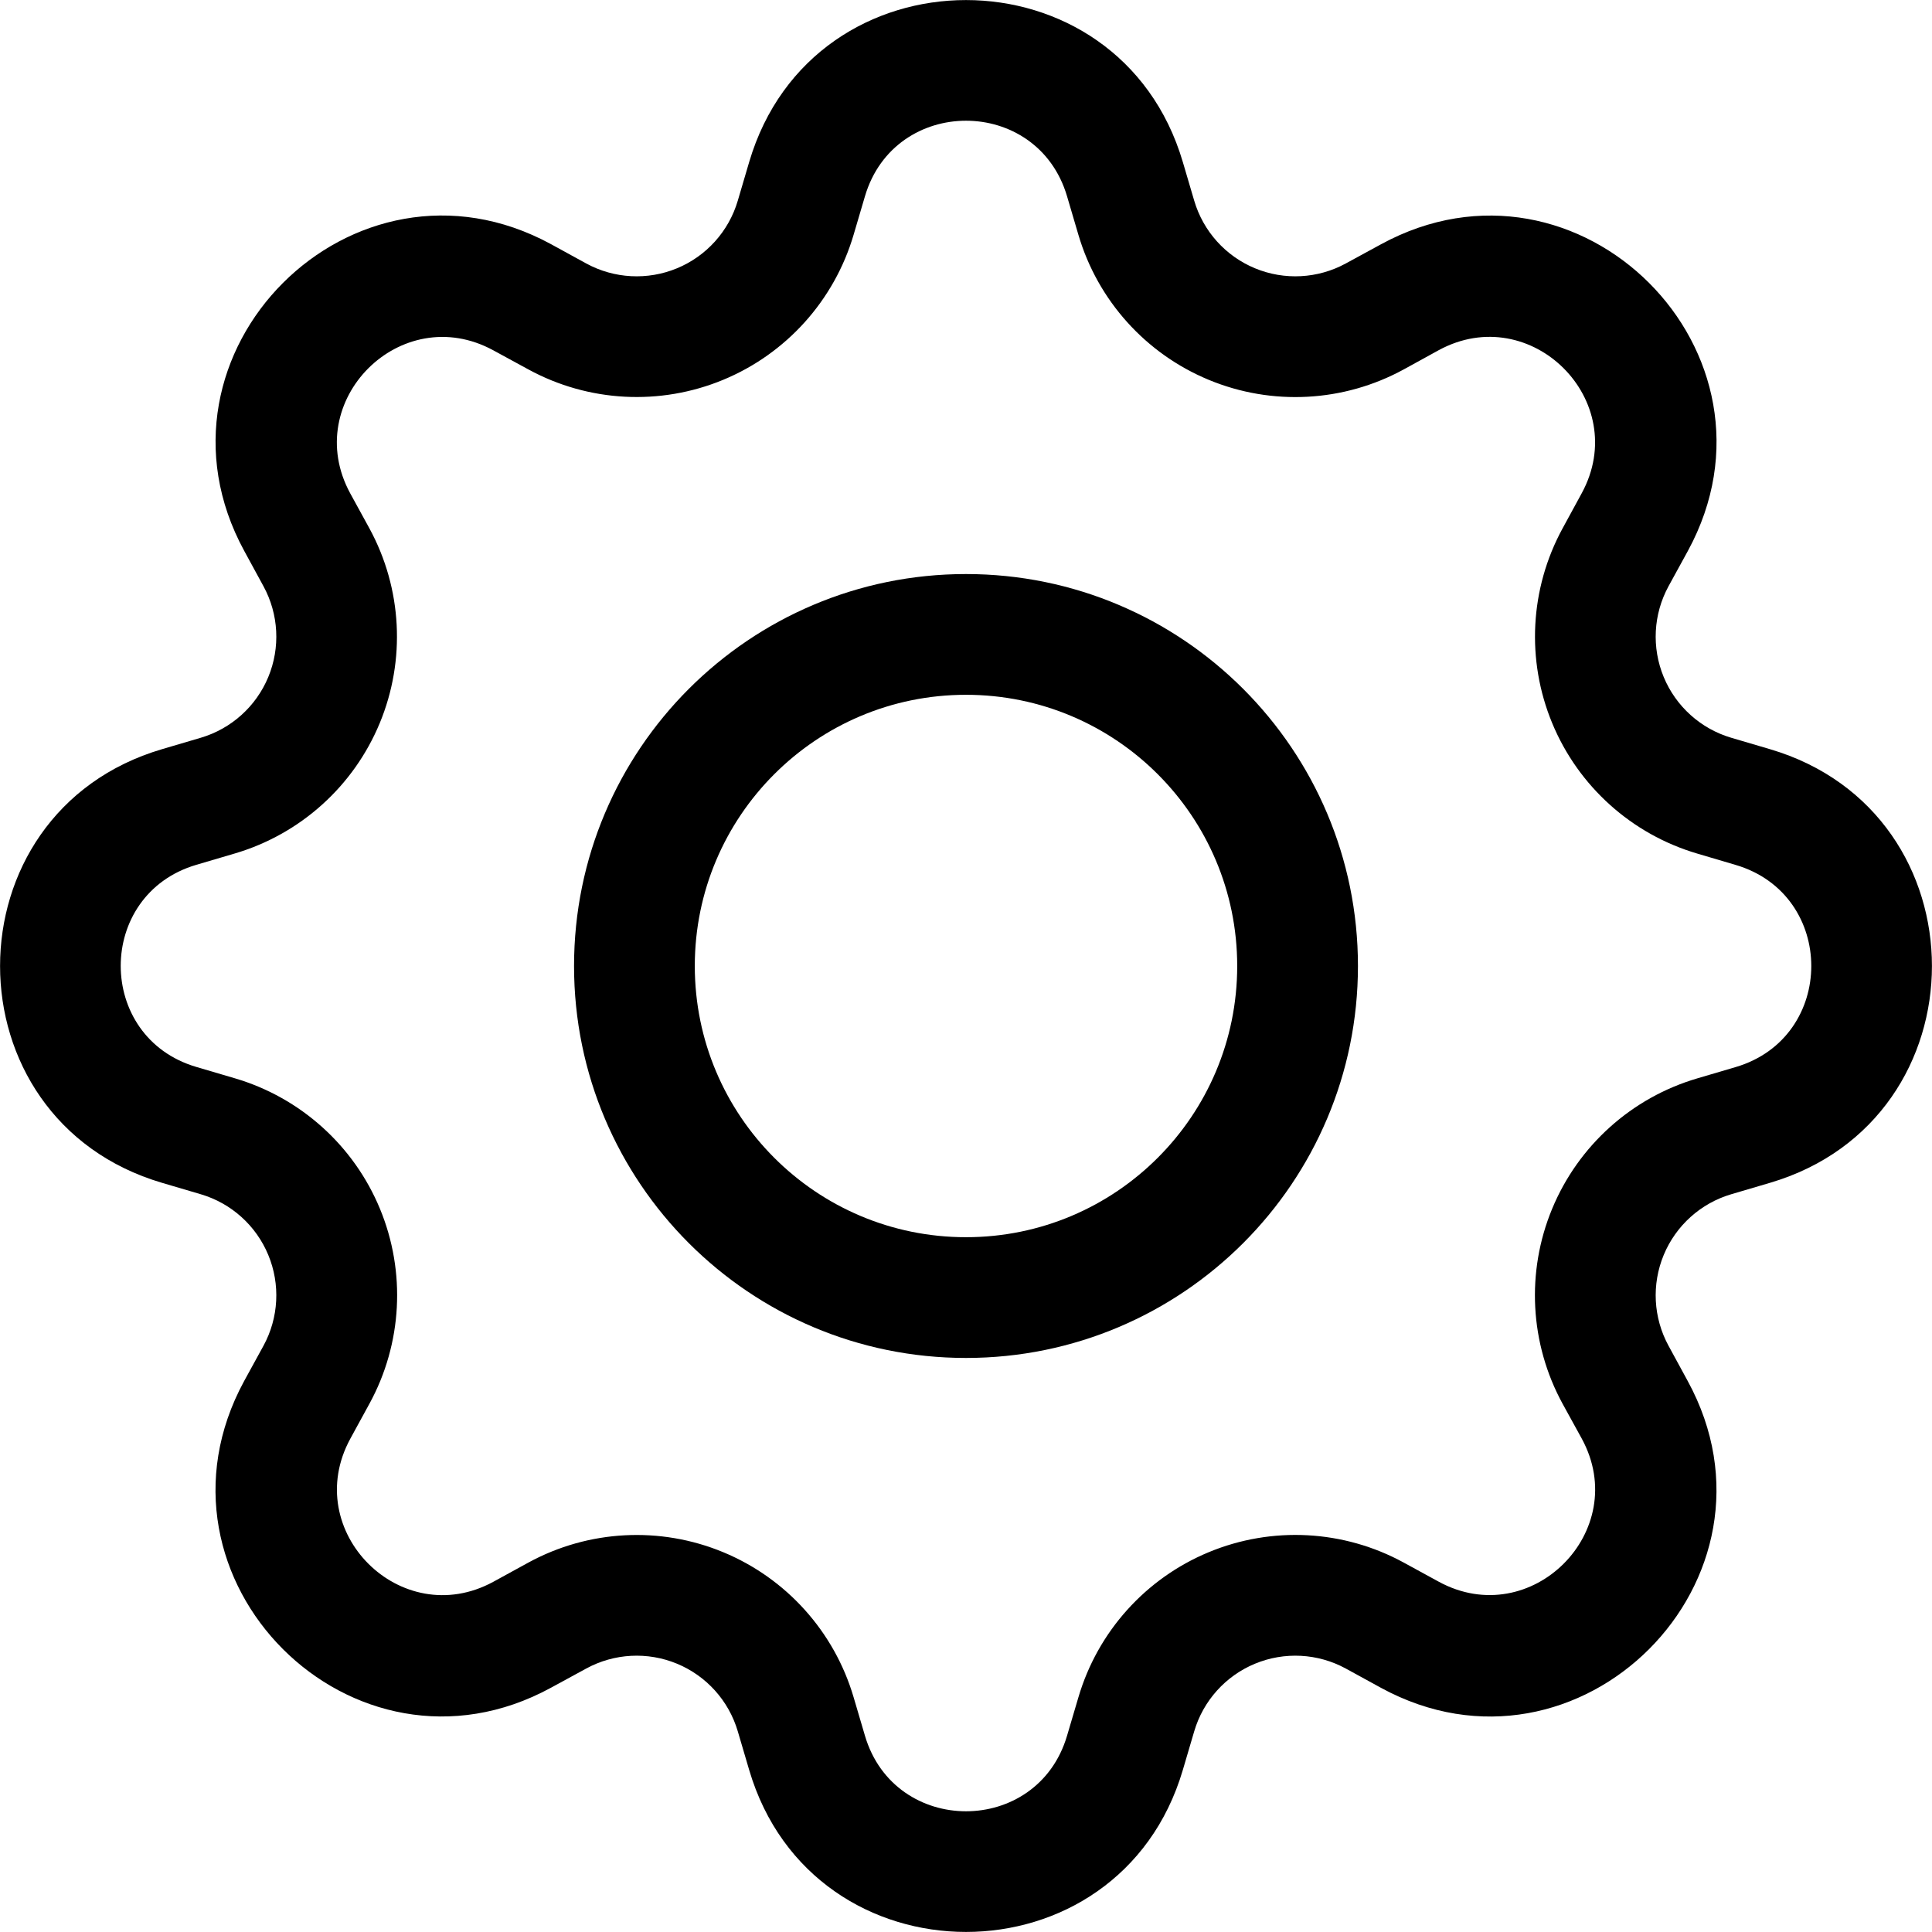
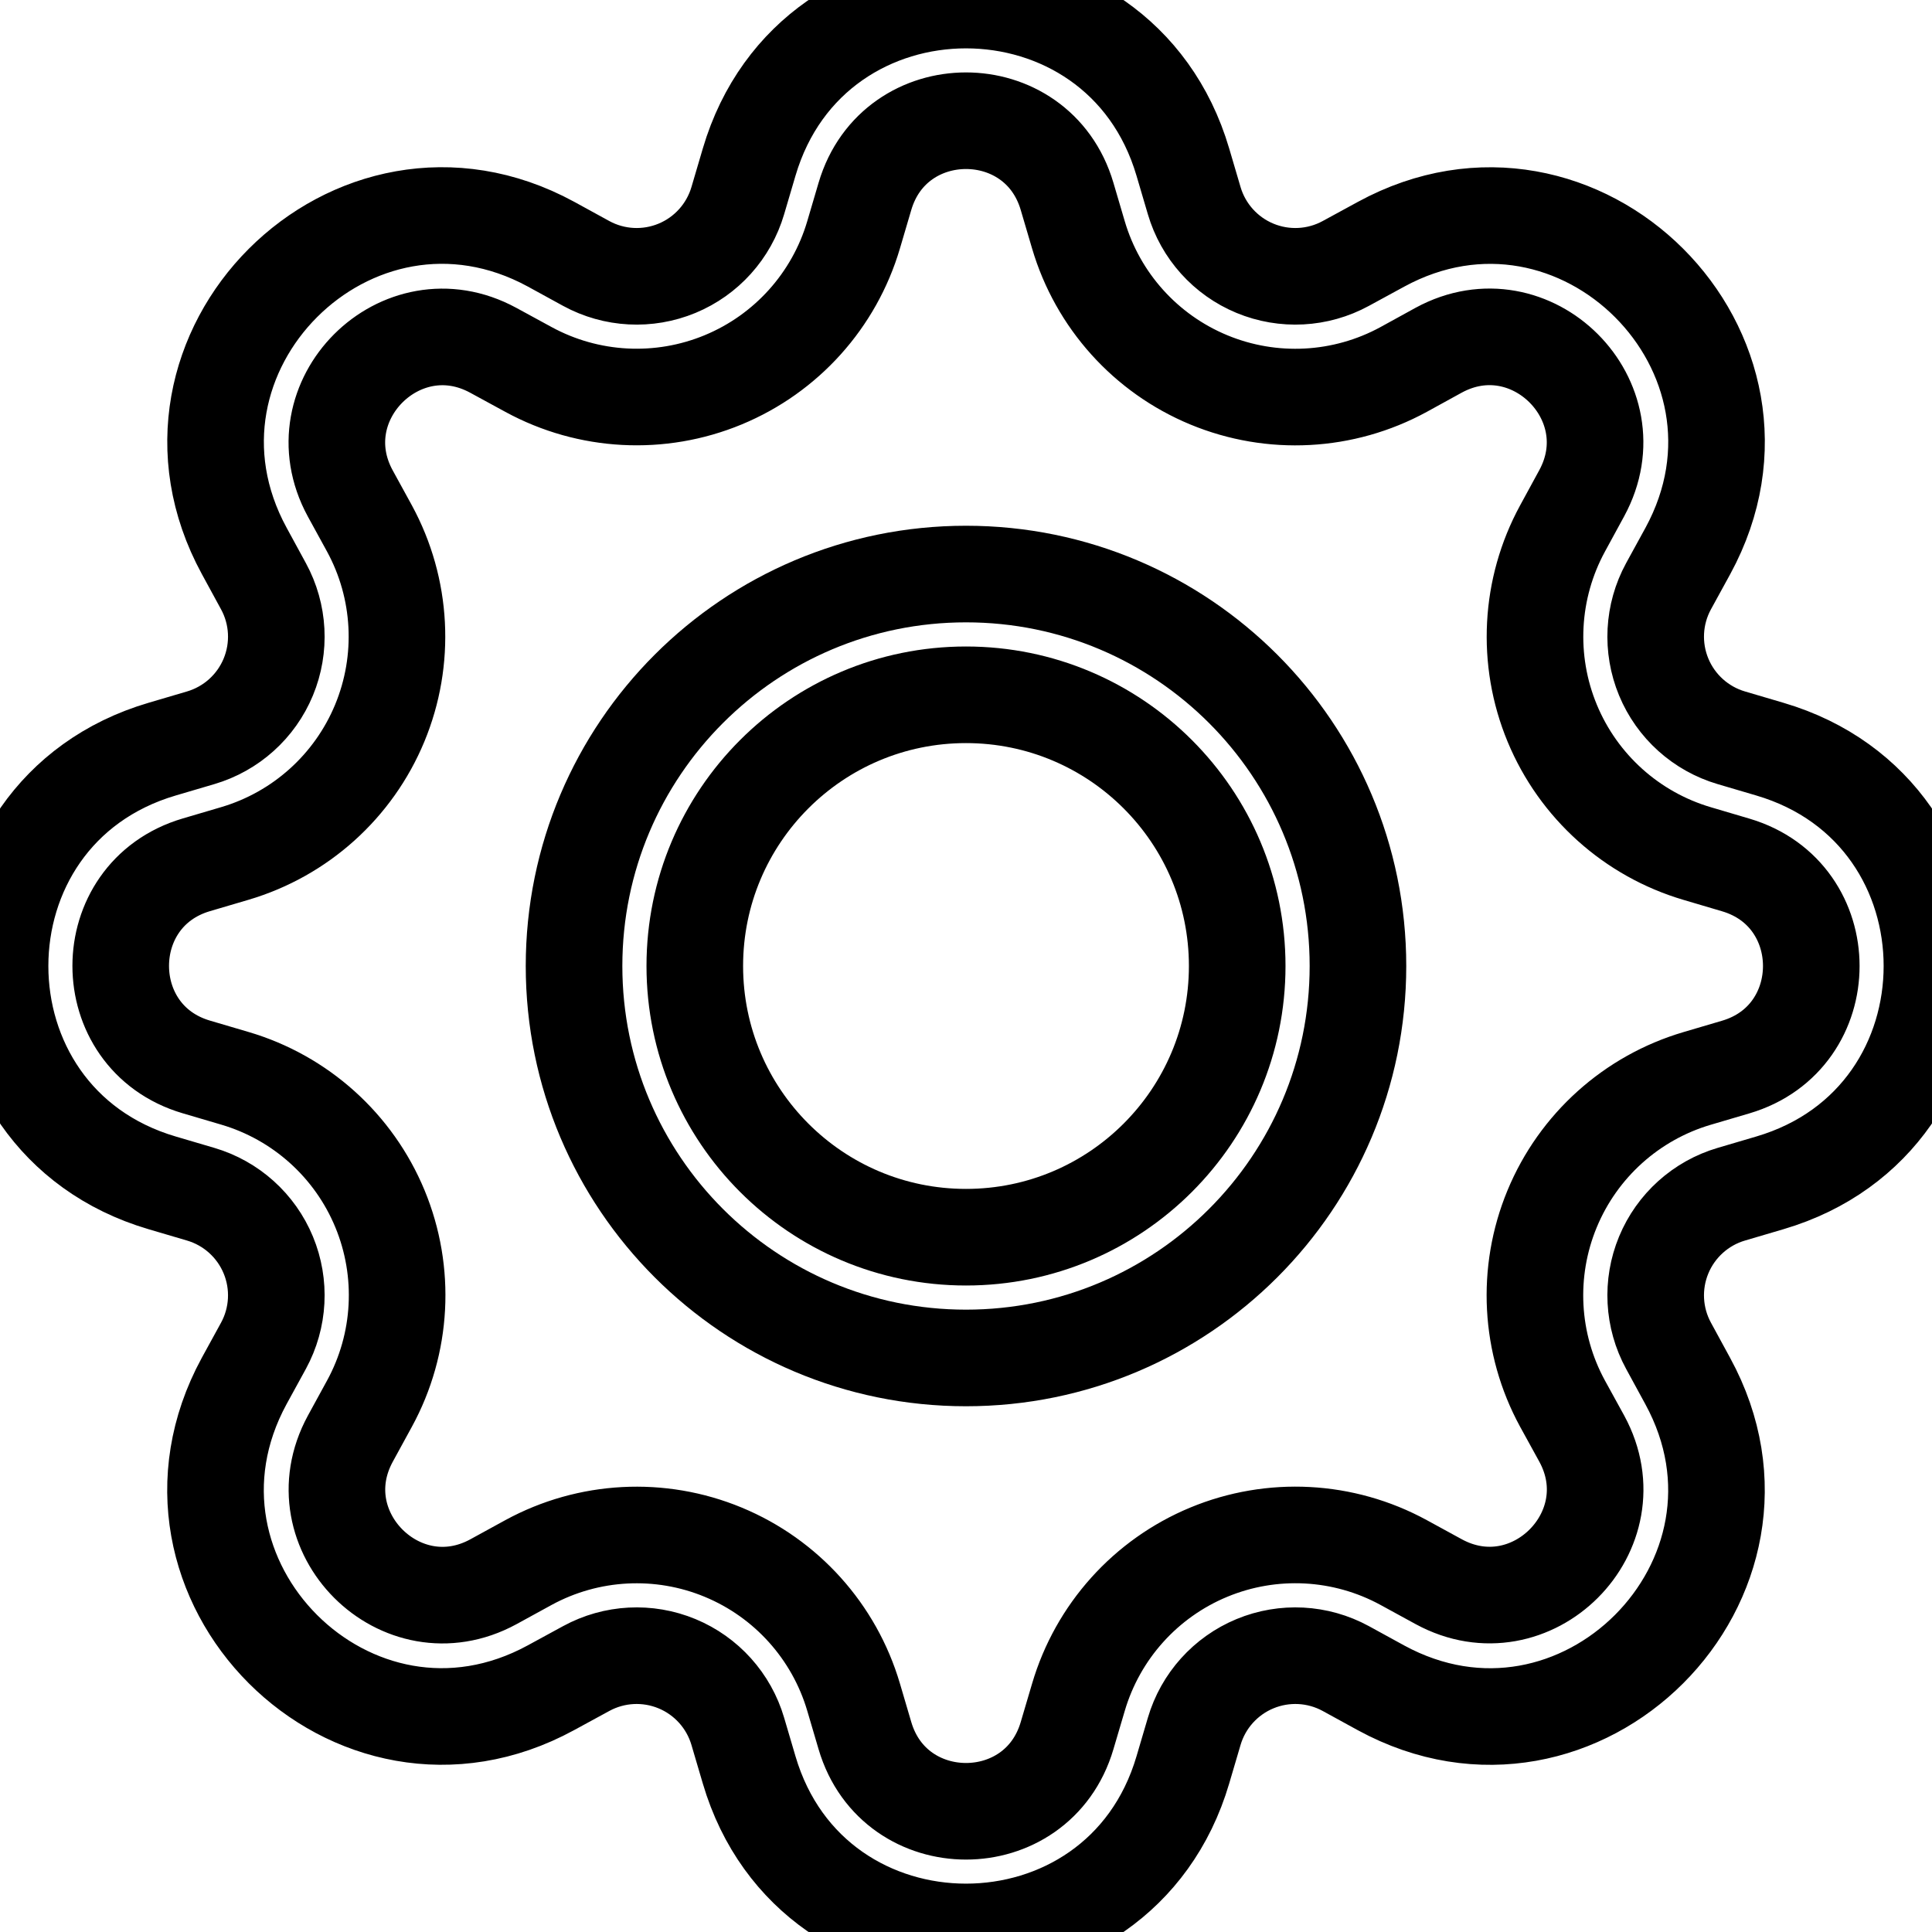
- <svg xmlns="http://www.w3.org/2000/svg" viewBox="0 0 16 16" fill="currentColor">
+ <svg xmlns="http://www.w3.org/2000/svg" viewBox="0 0 16 16" stroke="currentColor" stroke-width="0.8" fill="none">
  <path d="M8 4.754a3.246 3.246 0 1 0 0 6.492 3.246 3.246 0 0 0 0-6.492M5.754 8a2.246 2.246 0 1 1 4.492 0 2.246 2.246 0 0 1-4.492 0" />
  <path d="M9.796 1.343c-.527-1.79-3.065-1.79-3.592 0l-.094.319a.873.873 0 0 1-1.255.52l-.292-.16c-1.64-.892-3.433.902-2.54 2.541l.159.292a.873.873 0 0 1-.52 1.255l-.319.094c-1.79.527-1.79 3.065 0 3.592l.319.094a.873.873 0 0 1 .52 1.255l-.16.292c-.892 1.64.901 3.434 2.541 2.54l.292-.159a.873.873 0 0 1 1.255.52l.094.319c.527 1.79 3.065 1.79 3.592 0l.094-.319a.873.873 0 0 1 1.255-.52l.292.16c1.64.893 3.434-.902 2.54-2.541l-.159-.292a.873.873 0 0 1 .52-1.255l.319-.094c1.79-.527 1.79-3.065 0-3.592l-.319-.094a.873.873 0 0 1-.52-1.255l.16-.292c.893-1.64-.902-3.433-2.541-2.54l-.292.159a.873.873 0 0 1-1.255-.52zm-2.633.283c.246-.835 1.428-.835 1.674 0l.094.319a1.873 1.873 0 0 0 2.693 1.115l.291-.16c.764-.415 1.6.42 1.184 1.185l-.159.292a1.873 1.873 0 0 0 1.116 2.692l.318.094c.835.246.835 1.428 0 1.674l-.319.094a1.873 1.873 0 0 0-1.115 2.693l.16.291c.415.764-.42 1.6-1.185 1.184l-.291-.159a1.873 1.873 0 0 0-2.693 1.116l-.094.318c-.246.835-1.428.835-1.674 0l-.094-.319a1.873 1.873 0 0 0-2.692-1.115l-.292.16c-.764.415-1.6-.42-1.184-1.185l.159-.291A1.873 1.873 0 0 0 1.945 8.93l-.319-.094c-.835-.246-.835-1.428 0-1.674l.319-.094A1.873 1.873 0 0 0 3.06 4.377l-.16-.292c-.415-.764.42-1.6 1.185-1.184l.292.159a1.873 1.873 0 0 0 2.692-1.115z" />
</svg>
